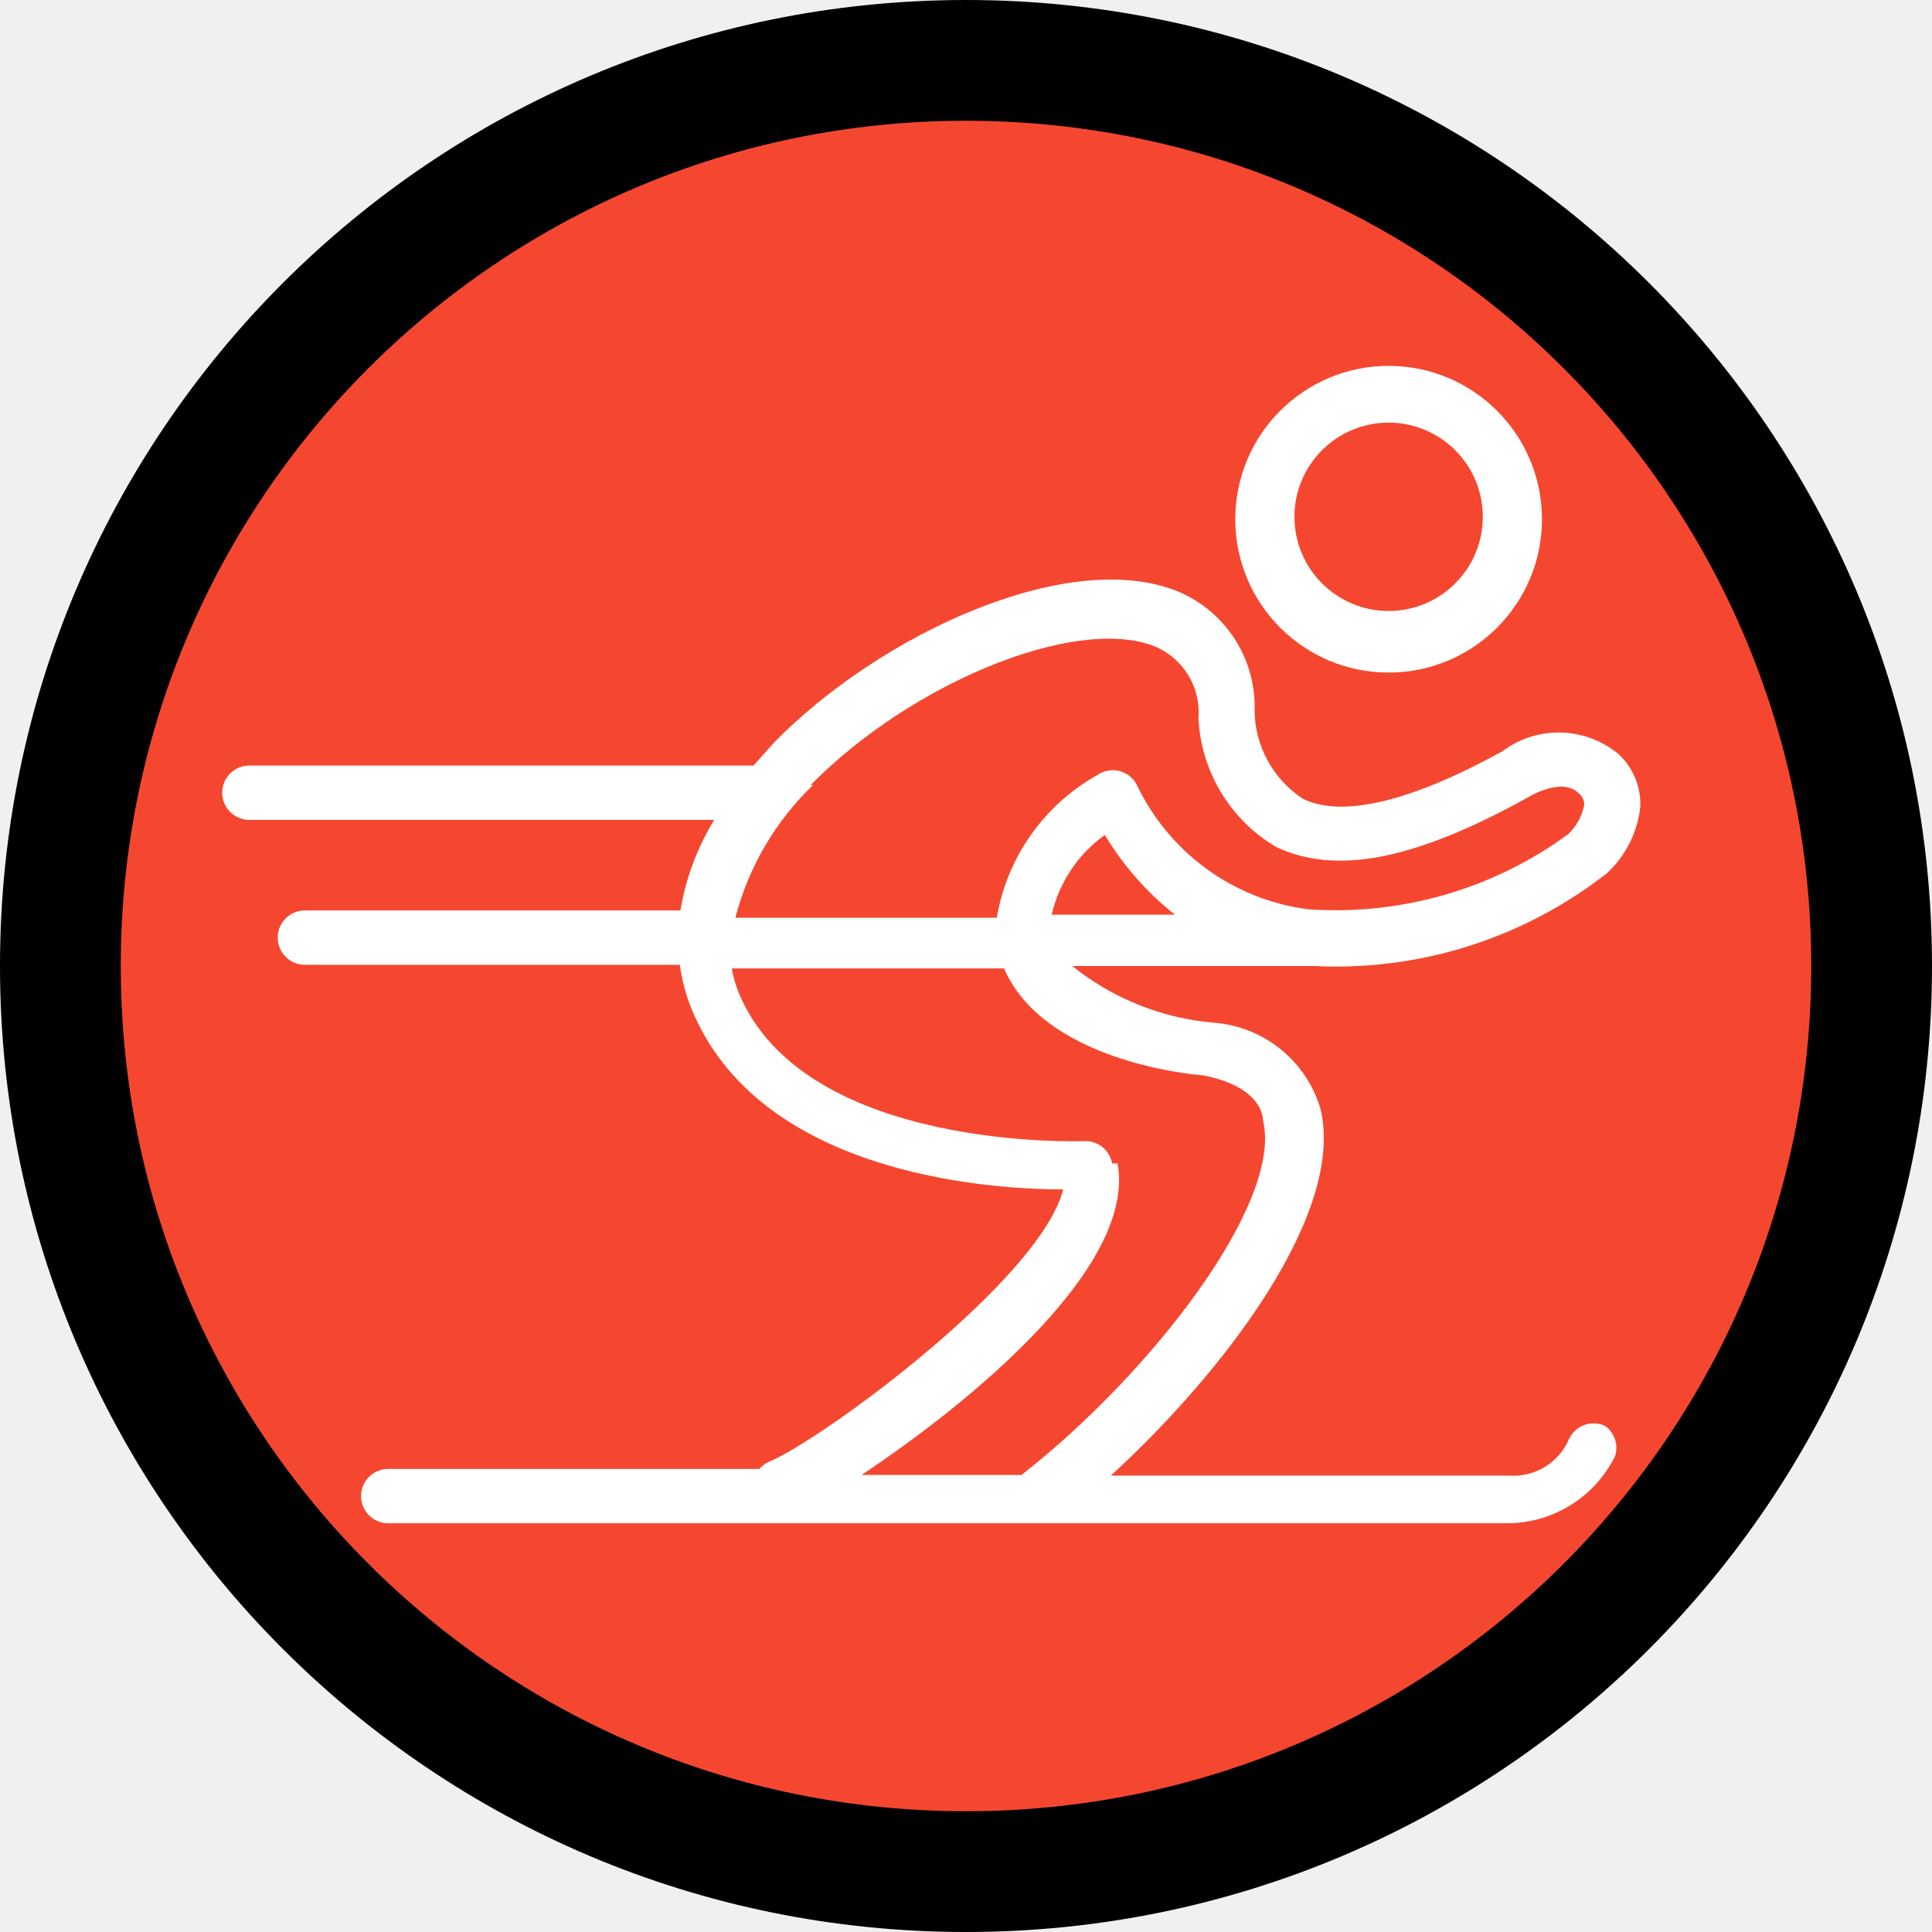
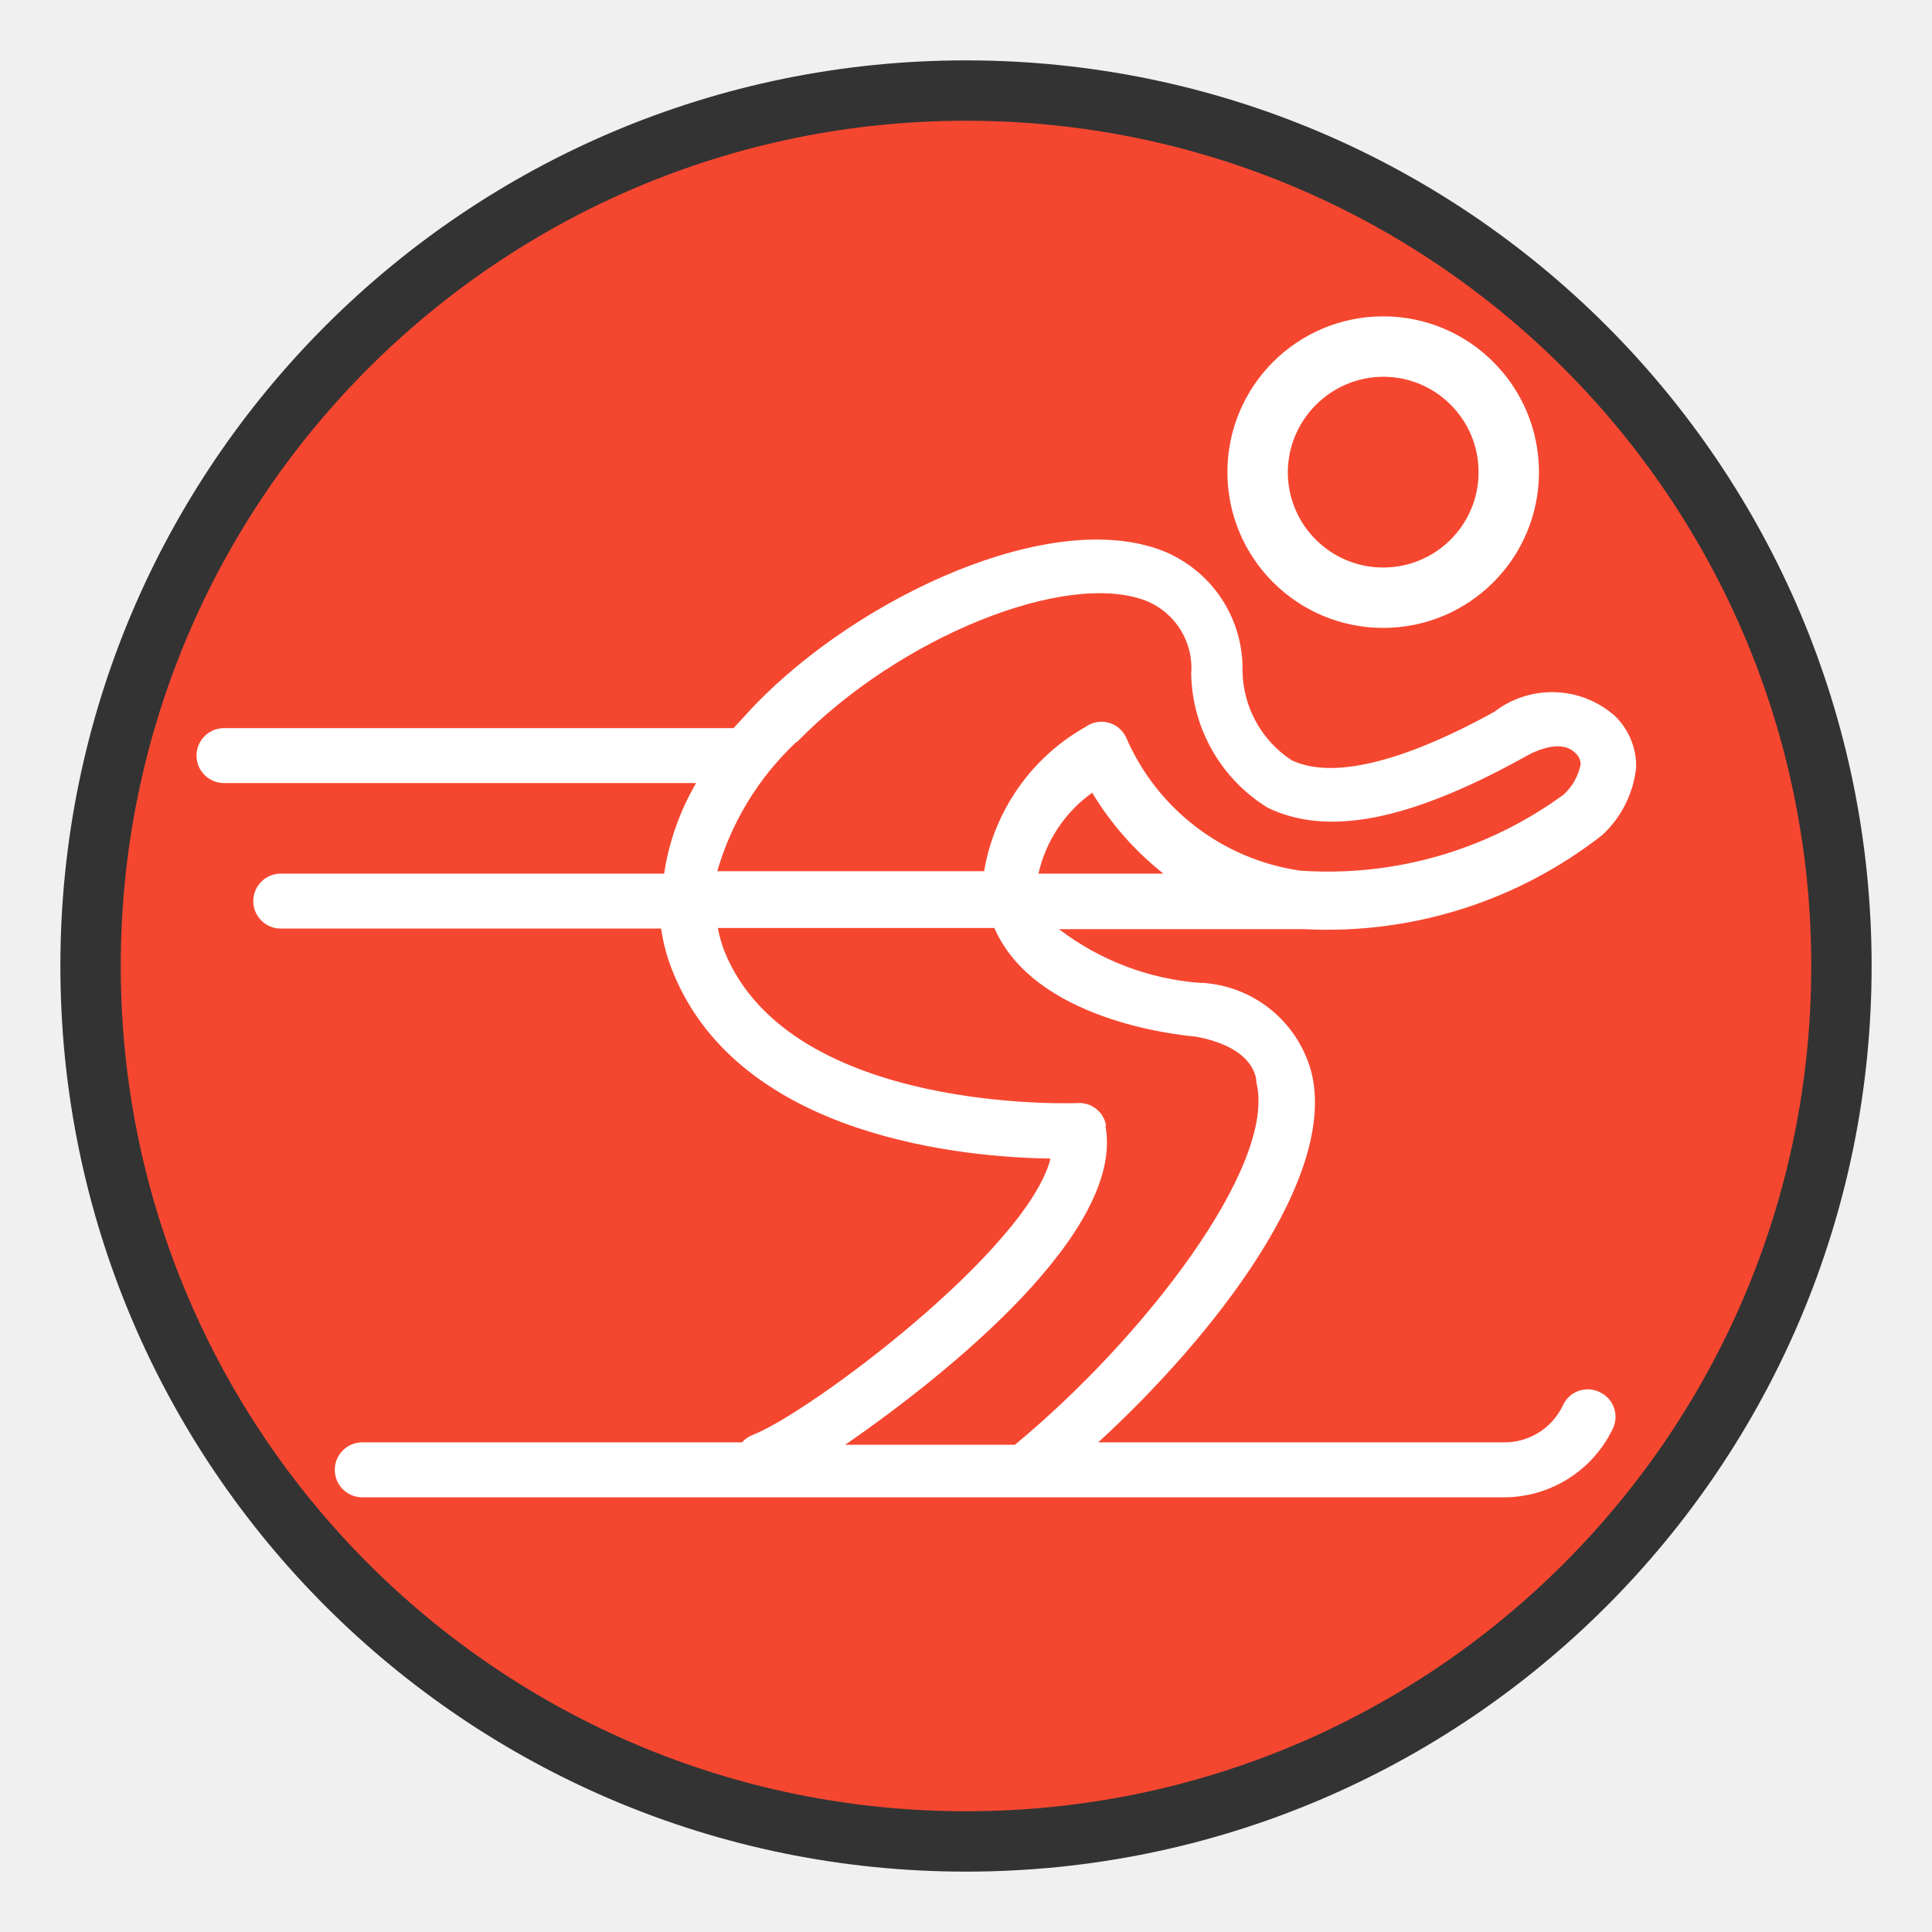
<svg xmlns="http://www.w3.org/2000/svg" id="Layer_1" data-name="Layer 1" viewBox="0 0 32 32">
-   <path d="M16,31A15,15,0,1,1,31,16,15,15,0,0,1,16,31Z" fill="#f54730" />
-   <path d="M16,2A14,14,0,1,1,2,16,14,14,0,0,1,16,2m0-2A16,16,0,1,0,32,16,16,16,0,0,0,16,0Z" />
-   <path d="M23,11.14a2.54,2.54,0,1,0-2.54-2.54A2.54,2.54,0,0,0,23,11.14ZM23,7a1.56,1.56,0,1,1-1.56,1.56A1.56,1.56,0,0,1,23,7Z" fill="#fff" />
-   <path d="M26.59,23.62a.45.45,0,0,0-.6.21,1,1,0,0,1-1,.61H18.4c1.9-1.74,3.89-4.37,3.47-6.08a2,2,0,0,0-1.76-1.42h0A4.33,4.33,0,0,1,17.76,16h4a7.28,7.28,0,0,0,4.86-1.54,1.76,1.76,0,0,0,.55-1.11,1.14,1.14,0,0,0-.34-.84,1.55,1.55,0,0,0-1.94-.07c-1.52.84-2.66,1.11-3.31.79a1.77,1.77,0,0,1-.8-1.45,2.07,2.07,0,0,0-1.31-2c-1.82-.7-4.91.74-6.65,2.52l-.34.38H4.13a.45.45,0,0,0,0,.9h7.7a4.18,4.18,0,0,0-.56,1.5H5.05a.45.45,0,1,0,0,.9h6.21a3,3,0,0,0,.19.72c1.1,2.71,4.81,3,6.16,3-.38,1.5-4,4.15-4.87,4.51a.44.44,0,0,0-.16.12H6.43a.45.45,0,0,0,0,.9H25a2,2,0,0,0,1.75-1.11A.45.45,0,0,0,26.59,23.62Zm-9.17-8.47a2.23,2.23,0,0,1,.88-1.32,4.92,4.92,0,0,0,1.16,1.32Zm-4-2.14c1.68-1.71,4.39-2.81,5.69-2.31a1.18,1.18,0,0,1,.74,1.19v0a2.62,2.62,0,0,0,1.29,2.14c1,.47,2.31.21,4.18-.83,0,0,.55-.34.83-.06a.24.24,0,0,1,.09.19.9.9,0,0,1-.27.49l0,0a6.52,6.52,0,0,1-4.31,1.24A3.66,3.66,0,0,1,18.83,13a.45.45,0,0,0-.66-.16,3.35,3.35,0,0,0-1.66,2.36H12.18A4.67,4.67,0,0,1,13.47,13Zm5,6.26A.45.45,0,0,0,18,18.9s-4.68.2-5.77-2.47a2.09,2.09,0,0,1-.11-.39h4.51c.65,1.5,3,1.75,3.29,1.77.89.17,1,.61,1,.75.33,1.35-1.83,4.17-4,5.87H14.27C16,23.28,18.83,21,18.51,19.27Z" fill="#fff" />
+   <path d="M16,30.5A14.5,14.5,0,1,1,30.5,16,14.52,14.52,0,0,1,16,30.5Z" fill="#f54730" />
+   <path d="M16,2A14,14,0,1,1,2,16,14,14,0,0,1,16,2m0-1A15,15,0,1,0,31,16,15,15,0,0,0,16,1Z" fill="#333" />
+   <path d="M22.91,10.4a2.58,2.58,0,1,0-2.58-2.58A2.58,2.58,0,0,0,22.91,10.4Zm0-4.16a1.58,1.58,0,1,1-1.58,1.58A1.59,1.59,0,0,1,22.91,6.24Z" fill="#fff" />
+   <path d="M26.5,23.06a.45.45,0,0,0-.61.21,1.07,1.07,0,0,1-1,.62H18.19c1.92-1.76,4-4.43,3.52-6.17a2,2,0,0,0-1.78-1.44h-.05a4.4,4.4,0,0,1-2.34-.89h4.07a7.39,7.39,0,0,0,4.93-1.56,1.78,1.78,0,0,0,.56-1.12,1.16,1.16,0,0,0-.35-.85,1.57,1.57,0,0,0-2-.07c-1.54.85-2.7,1.12-3.36.8a1.8,1.8,0,0,1-.81-1.47,2.1,2.1,0,0,0-1.33-2c-1.84-.71-5,.75-6.75,2.56l-.35.38H3.71a.45.45,0,1,0,0,.91h7.82A4.24,4.24,0,0,0,11,14.47H4.65a.45.45,0,1,0,0,.91h6.3a3.05,3.05,0,0,0,.2.73c1.12,2.75,4.88,3.06,6.25,3.08-.39,1.52-4,4.22-4.94,4.58a.45.45,0,0,0-.17.12H6a.45.45,0,0,0,0,.91H24.93a2,2,0,0,0,1.78-1.13A.45.45,0,0,0,26.5,23.06Zm-9.3-8.59a2.26,2.26,0,0,1,.89-1.34,5,5,0,0,0,1.18,1.34Zm-4-2.18c1.7-1.74,4.45-2.85,5.78-2.34a1.2,1.2,0,0,1,.75,1.21v0A2.66,2.66,0,0,0,21,13.38c1,.48,2.35.21,4.25-.84,0,0,.56-.35.84-.07a.25.25,0,0,1,.09.19.91.91,0,0,1-.28.5l0,0a6.61,6.61,0,0,1-4.37,1.26,3.72,3.72,0,0,1-2.88-2.21.45.45,0,0,0-.67-.17,3.39,3.39,0,0,0-1.68,2.39H11.88A4.74,4.74,0,0,1,13.19,12.29Zm5.12,6.35a.45.45,0,0,0-.47-.37s-4.75.2-5.85-2.51a2.12,2.12,0,0,1-.11-.39h4.58c.66,1.52,3,1.77,3.34,1.8.9.17,1,.62,1,.76.34,1.37-1.86,4.23-4,6H14C15.75,22.72,18.63,20.38,18.31,18.65Z" fill="#fff" />
</svg>
